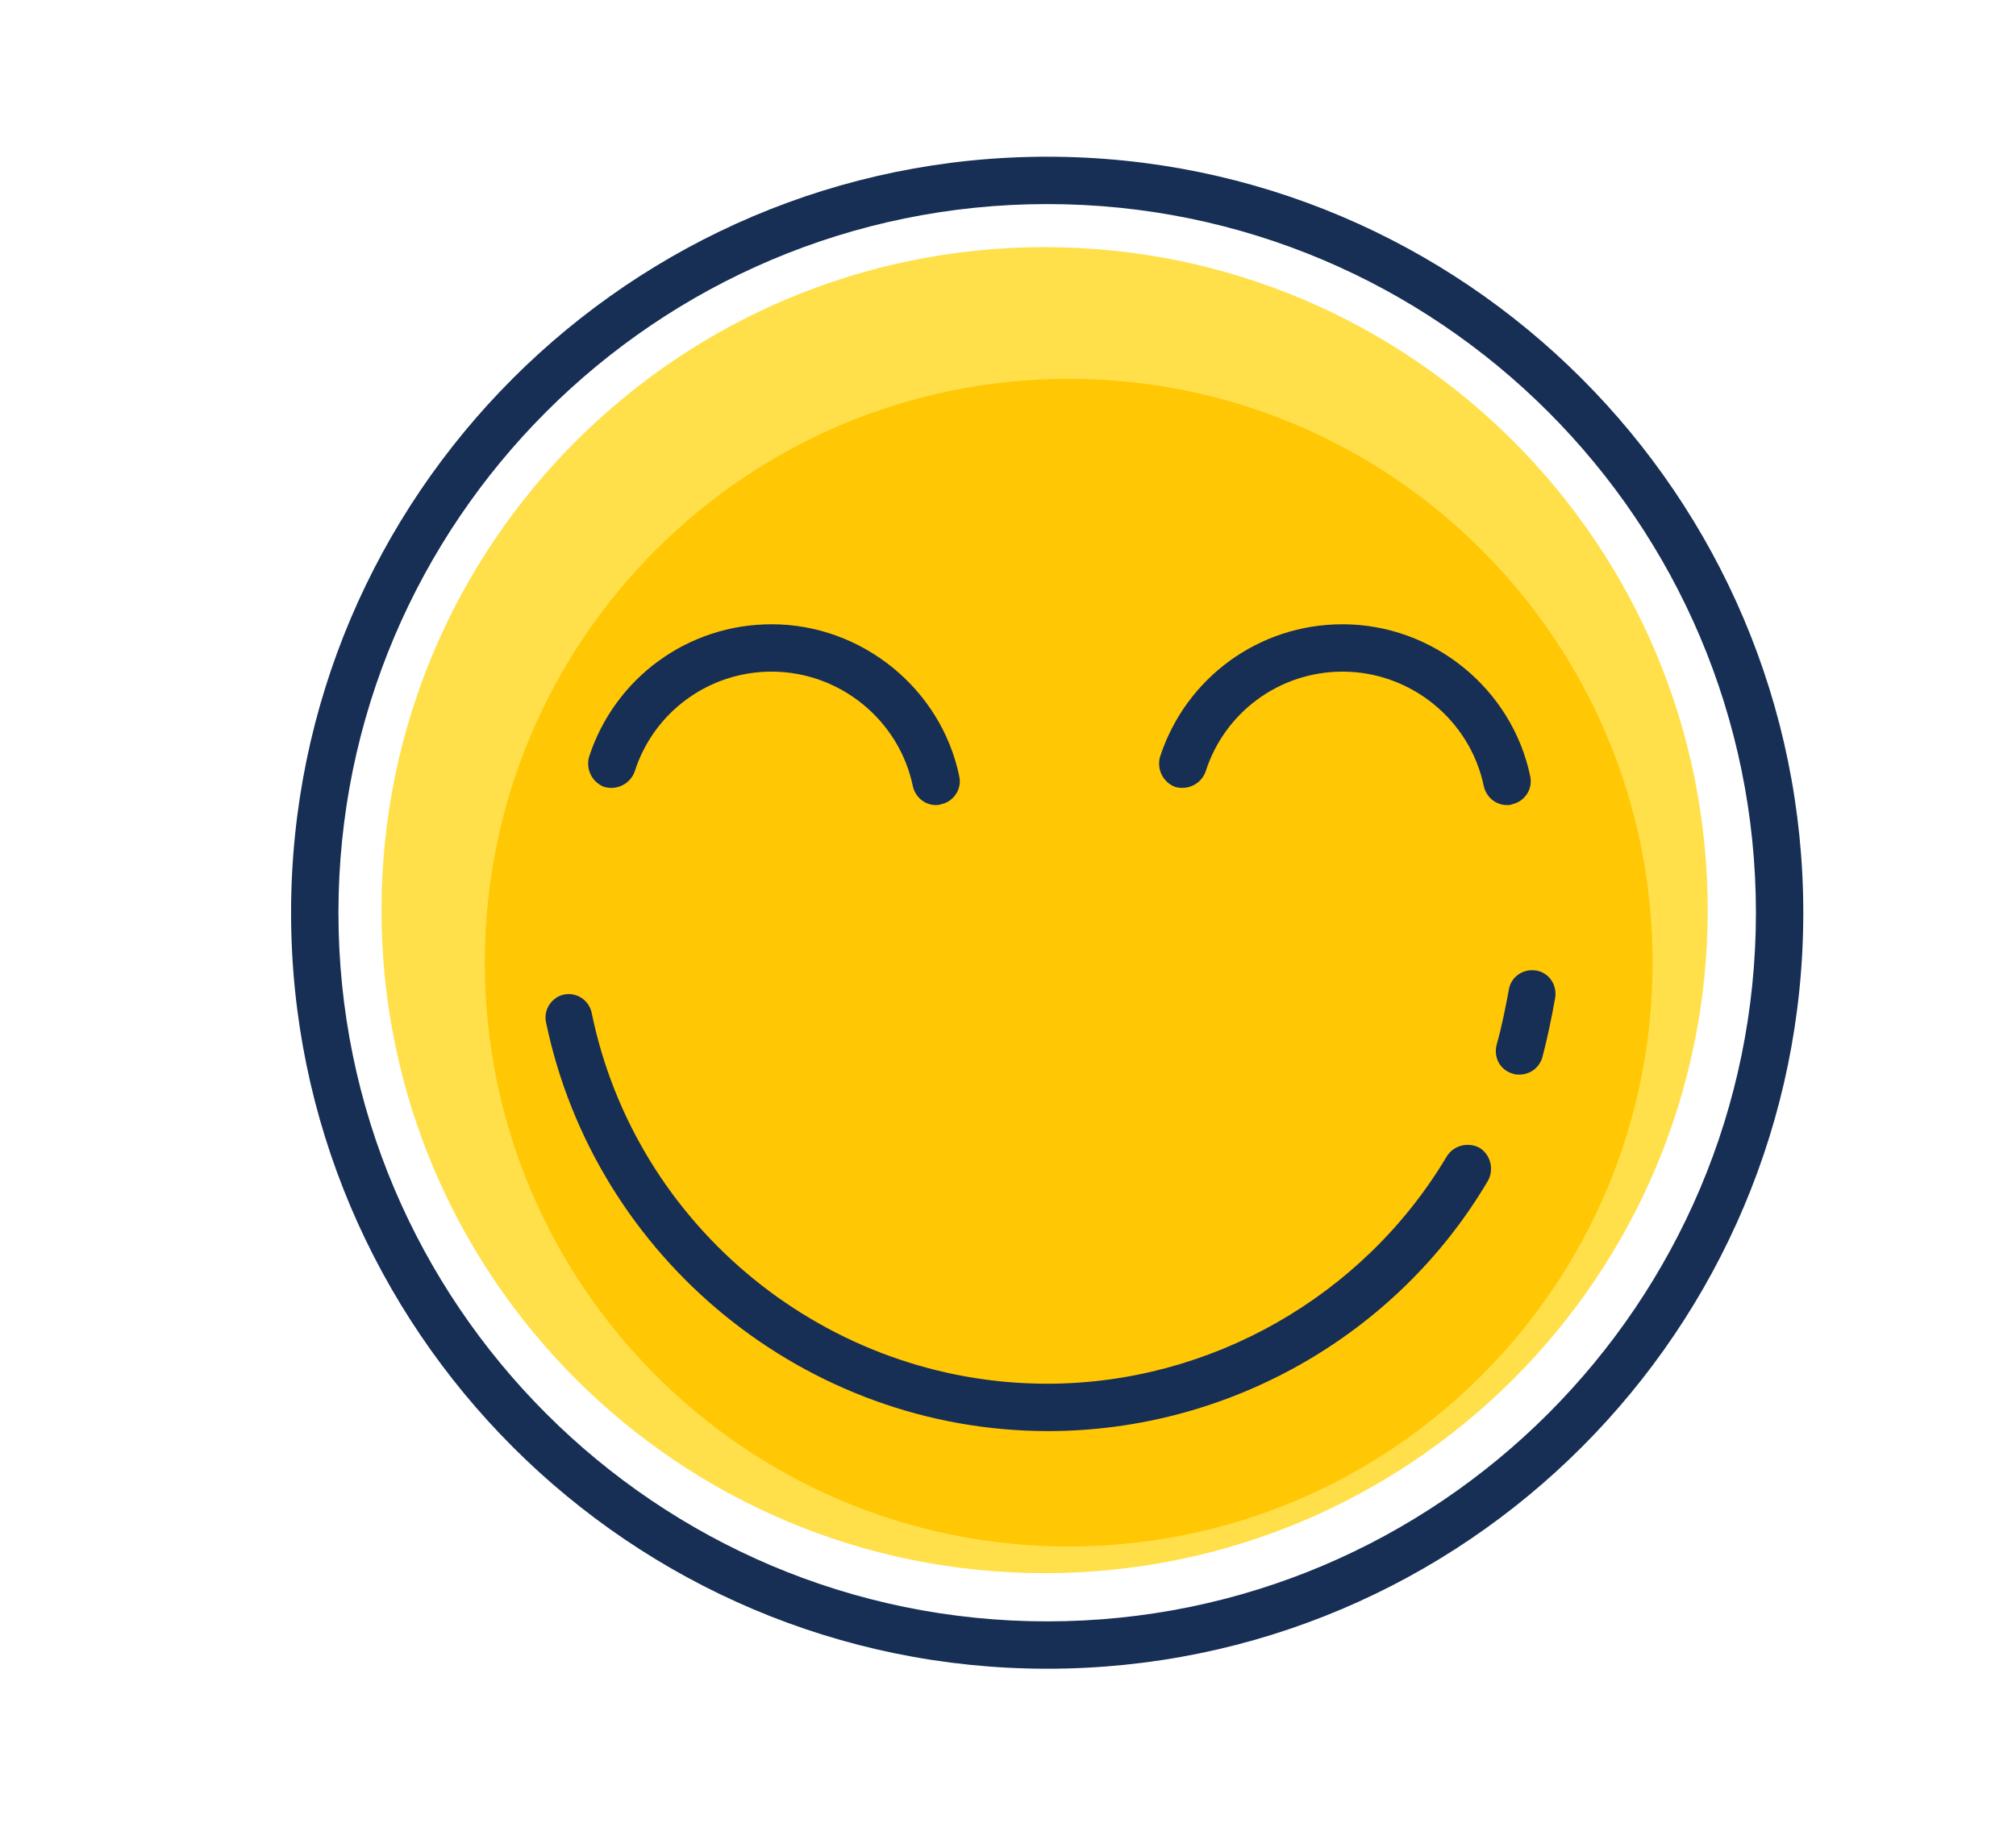
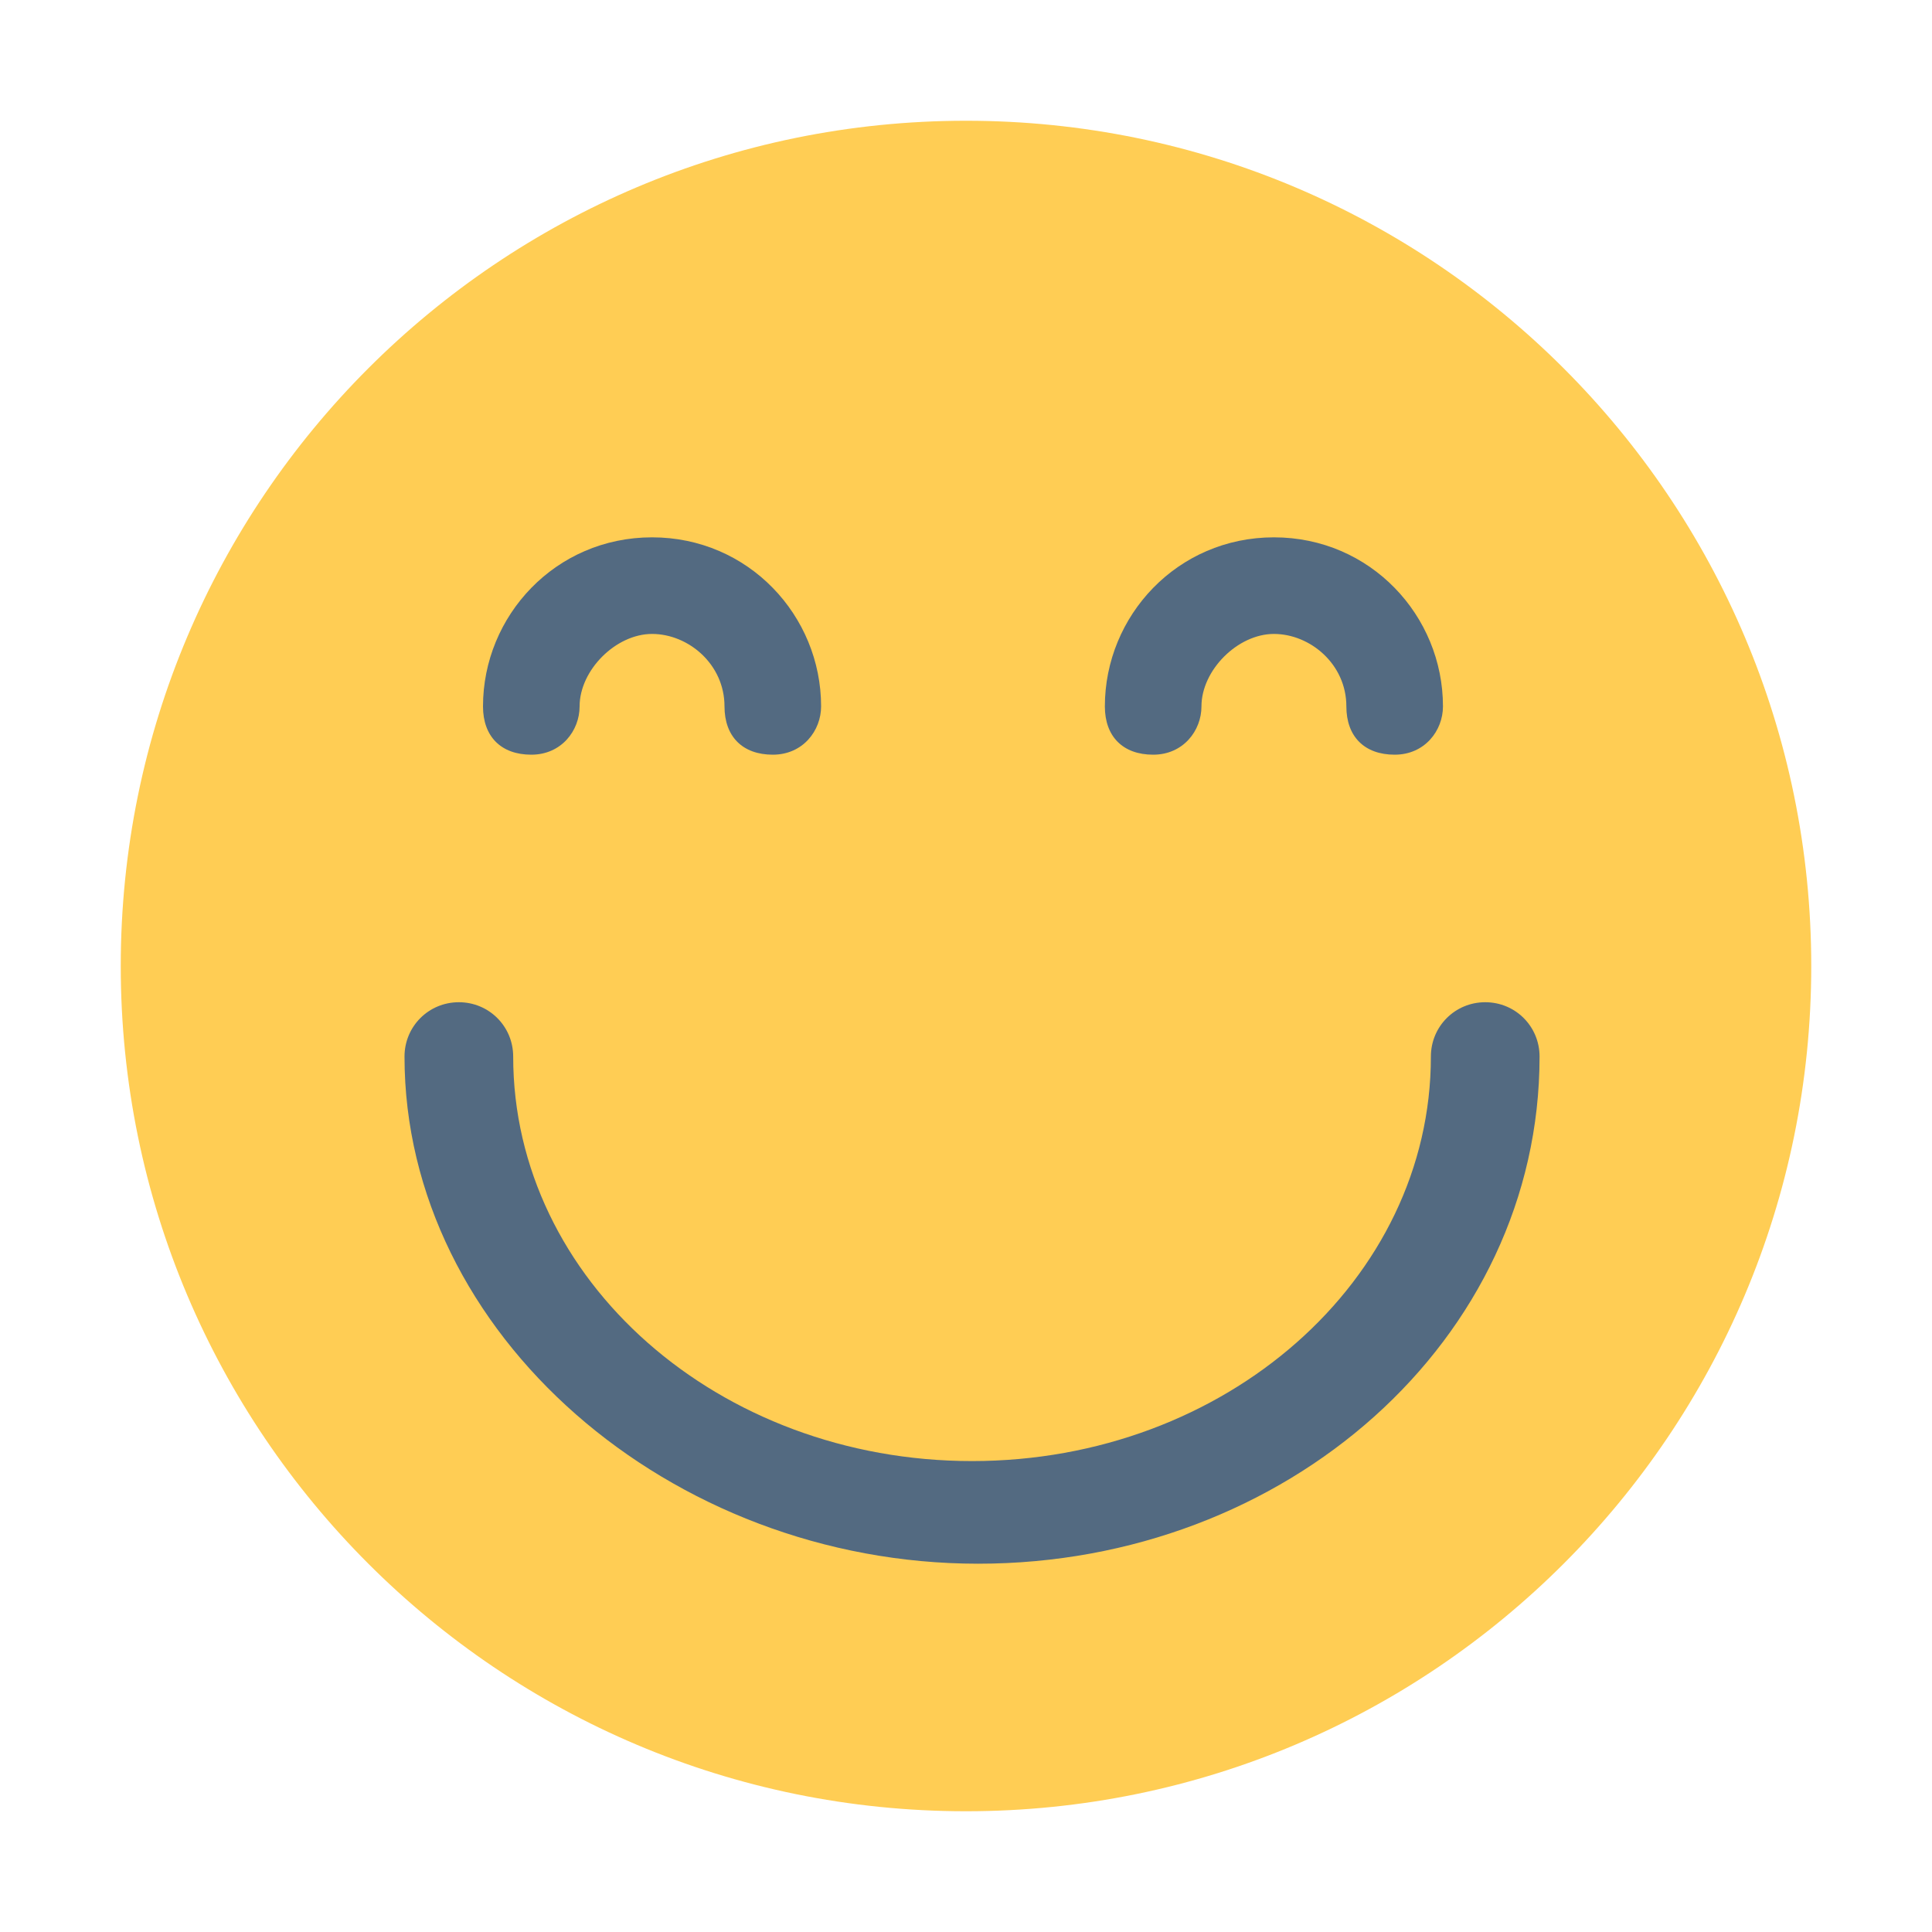
- <svg xmlns="http://www.w3.org/2000/svg" version="1.1" id="Layer_1" x="0px" y="0px" viewBox="0 0 234.1 214.1" style="enable-background:new 0 0 234.1 214.1;" xml:space="preserve">
+ <svg xmlns="http://www.w3.org/2000/svg" version="1.1" id="Layer_1" x="0px" y="0px" viewBox="0 0 32 32" style="enable-background:new 0 0 32 32;" xml:space="preserve">
  <style type="text/css">
- 	.st0{fill:#172E55;}
- 	.st1{fill:#FFE04A;}
- 	.st2{fill:#FFC704;}
+ 	.st0{fill:#FFCD54;}
+ 	.st1{fill:#536A81;}
</style>
-   <path class="st0" d="M121.6,193.8c-48.4,0-87.8-39.4-87.8-87.8s39.4-87.8,87.8-87.8c48.4,0,87.8,39.4,87.8,87.8  S170.1,193.8,121.6,193.8z M121.6,23.7c-45.4,0-82.3,36.9-82.3,82.3c0,45.4,36.9,82.3,82.3,82.3c45.4,0,82.3-36.9,82.3-82.3  C203.9,60.6,167,23.7,121.6,23.7z" />
-   <circle class="st1" cx="121.3" cy="105.7" r="77" />
-   <circle class="st2" cx="124.1" cy="111.8" r="67.8" />
-   <path class="st0" d="M121.7,166.2c-28.1,0-52.6-20-58.3-47.5c-0.3-1.5,0.7-2.9,2.1-3.2c1.5-0.3,2.9,0.7,3.2,2.1  c5.1,25,27.4,43.1,52.9,43.1c18.9,0,36.7-10.1,46.4-26.4c0.8-1.3,2.5-1.7,3.8-1c1.3,0.8,1.7,2.5,1,3.8  C162.2,155.1,142.6,166.2,121.7,166.2z" />
-   <path class="st0" d="M176.4,124.8c-0.2,0-0.5,0-0.7-0.1c-1.5-0.4-2.3-1.9-1.9-3.4c0.6-2.1,1-4.2,1.4-6.3c0.2-1.5,1.6-2.5,3.1-2.3  c1.5,0.2,2.5,1.6,2.3,3.1c-0.4,2.3-0.9,4.7-1.5,7C178.7,124.1,177.6,124.8,176.4,124.8z" />
-   <g>
-     <path class="st0" d="M175,93.5c-1.3,0-2.4-0.9-2.7-2.2c-1.6-7.7-8.5-13.3-16.4-13.3c-7.3,0-13.7,4.7-15.9,11.6   c-0.5,1.4-2,2.2-3.5,1.8c-1.4-0.5-2.2-2-1.8-3.5c3-9.2,11.5-15.4,21.2-15.4c10.5,0,19.7,7.5,21.8,17.7c0.3,1.5-0.7,2.9-2.1,3.2   C175.4,93.5,175.2,93.5,175,93.5z" />
-   </g>
-   <g>
-     <path class="st0" d="M108.7,93.5c-1.3,0-2.4-0.9-2.7-2.2C104.4,83.6,97.5,78,89.6,78c-7.3,0-13.7,4.7-15.9,11.6   c-0.5,1.4-2,2.2-3.5,1.8c-1.4-0.5-2.2-2-1.8-3.5c3-9.2,11.5-15.4,21.2-15.4c10.5,0,19.7,7.5,21.8,17.7c0.3,1.5-0.7,2.9-2.1,3.2   C109,93.5,108.8,93.5,108.7,93.5z" />
+   <g id="Illustration-_x2F_-Smile">
+     <circle id="Oval" class="st0" cx="16" cy="16" r="14" />
+     <path id="Shape" class="st1" d="M13.6,11.7c0,0.4-0.3,0.8-0.8,0.8s-0.8-0.3-0.8-0.8c0-0.7-0.6-1.2-1.2-1.2s-1.2,0.6-1.2,1.2   c0,0.4-0.3,0.8-0.8,0.8s-0.8-0.3-0.8-0.8c0-1.5,1.2-2.8,2.8-2.8S13.6,10.2,13.6,11.7z" />
+     <path id="Shape_1_" class="st1" d="M23.9,11.7c0,0.4-0.3,0.8-0.8,0.8s-0.8-0.3-0.8-0.8c0-0.7-0.6-1.2-1.2-1.2s-1.2,0.6-1.2,1.2   c0,0.4-0.3,0.8-0.8,0.8s-0.8-0.3-0.8-0.8c0-1.5,1.2-2.8,2.8-2.8S23.9,10.2,23.9,11.7z" />
+     <path id="Path" class="st1" d="M6.7,17.5c0-0.5,0.4-0.9,0.9-0.9s0.9,0.4,0.9,0.9c0,3.7,3.4,6.7,7.6,6.7s7.6-3,7.6-6.7   c0-0.5,0.4-0.9,0.9-0.9s0.9,0.4,0.9,0.9c0,4.7-4.2,8.4-9.3,8.4S6.7,22.1,6.7,17.5z" />
  </g>
</svg>
